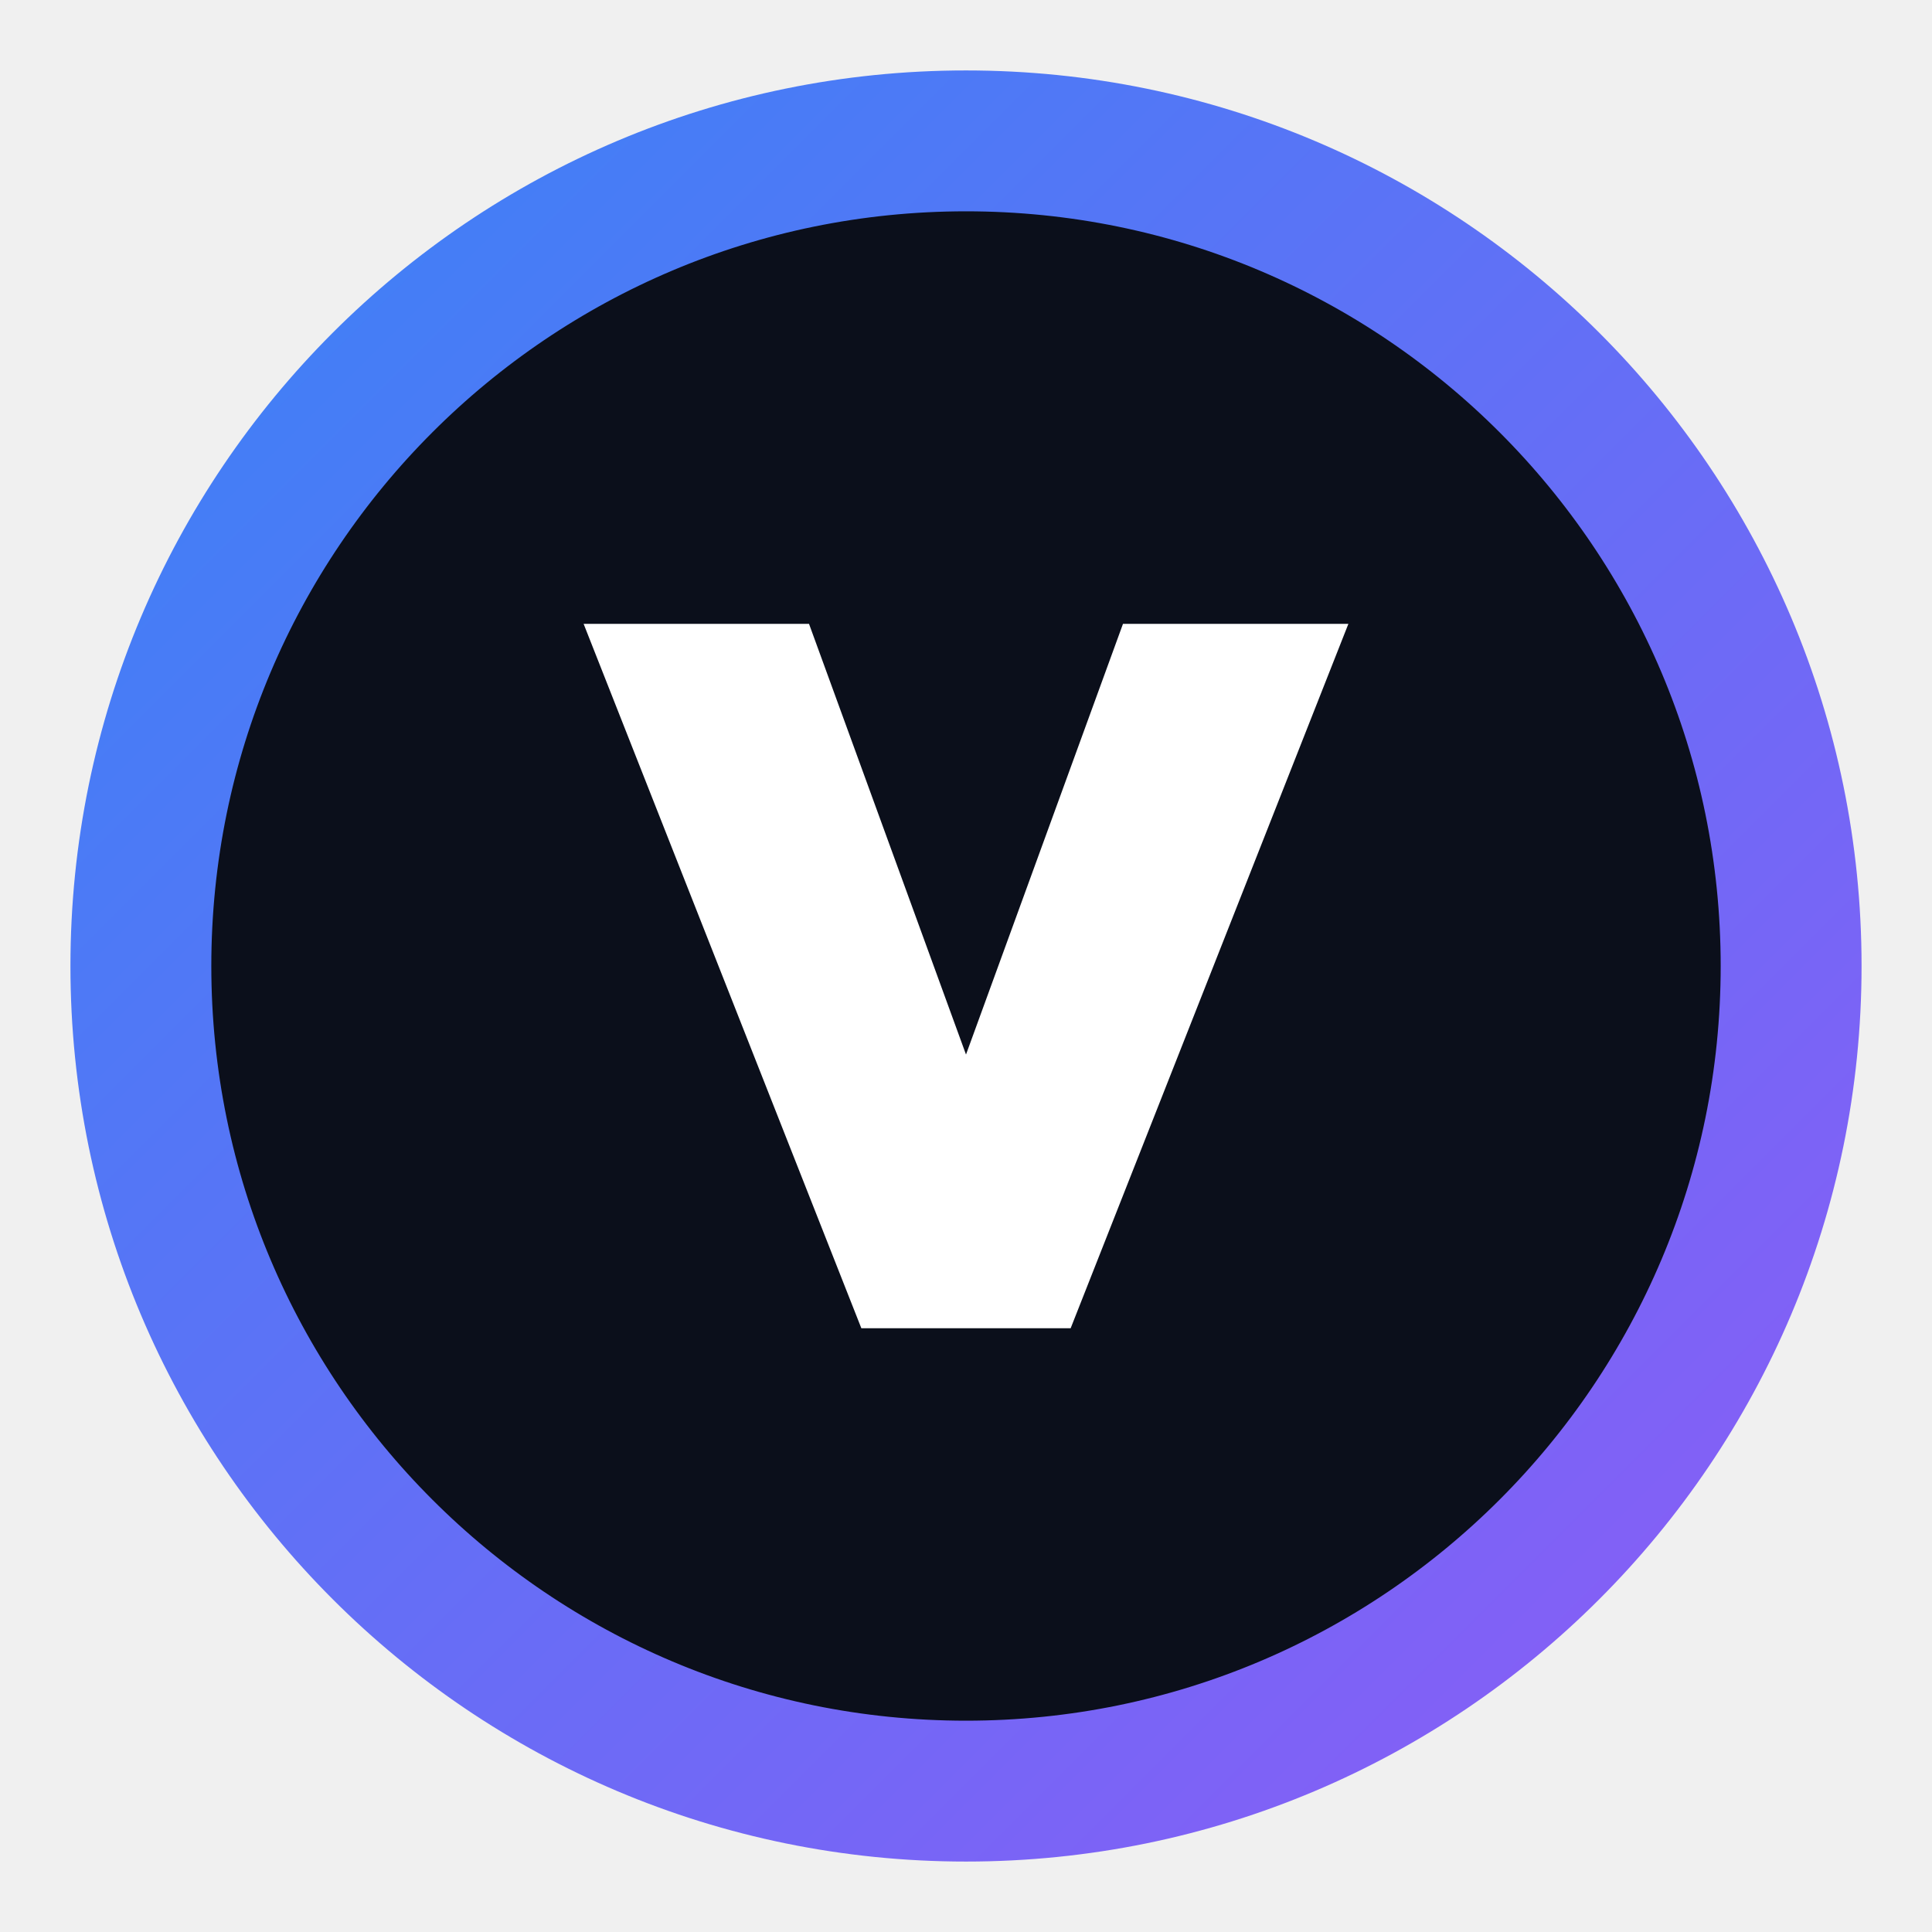
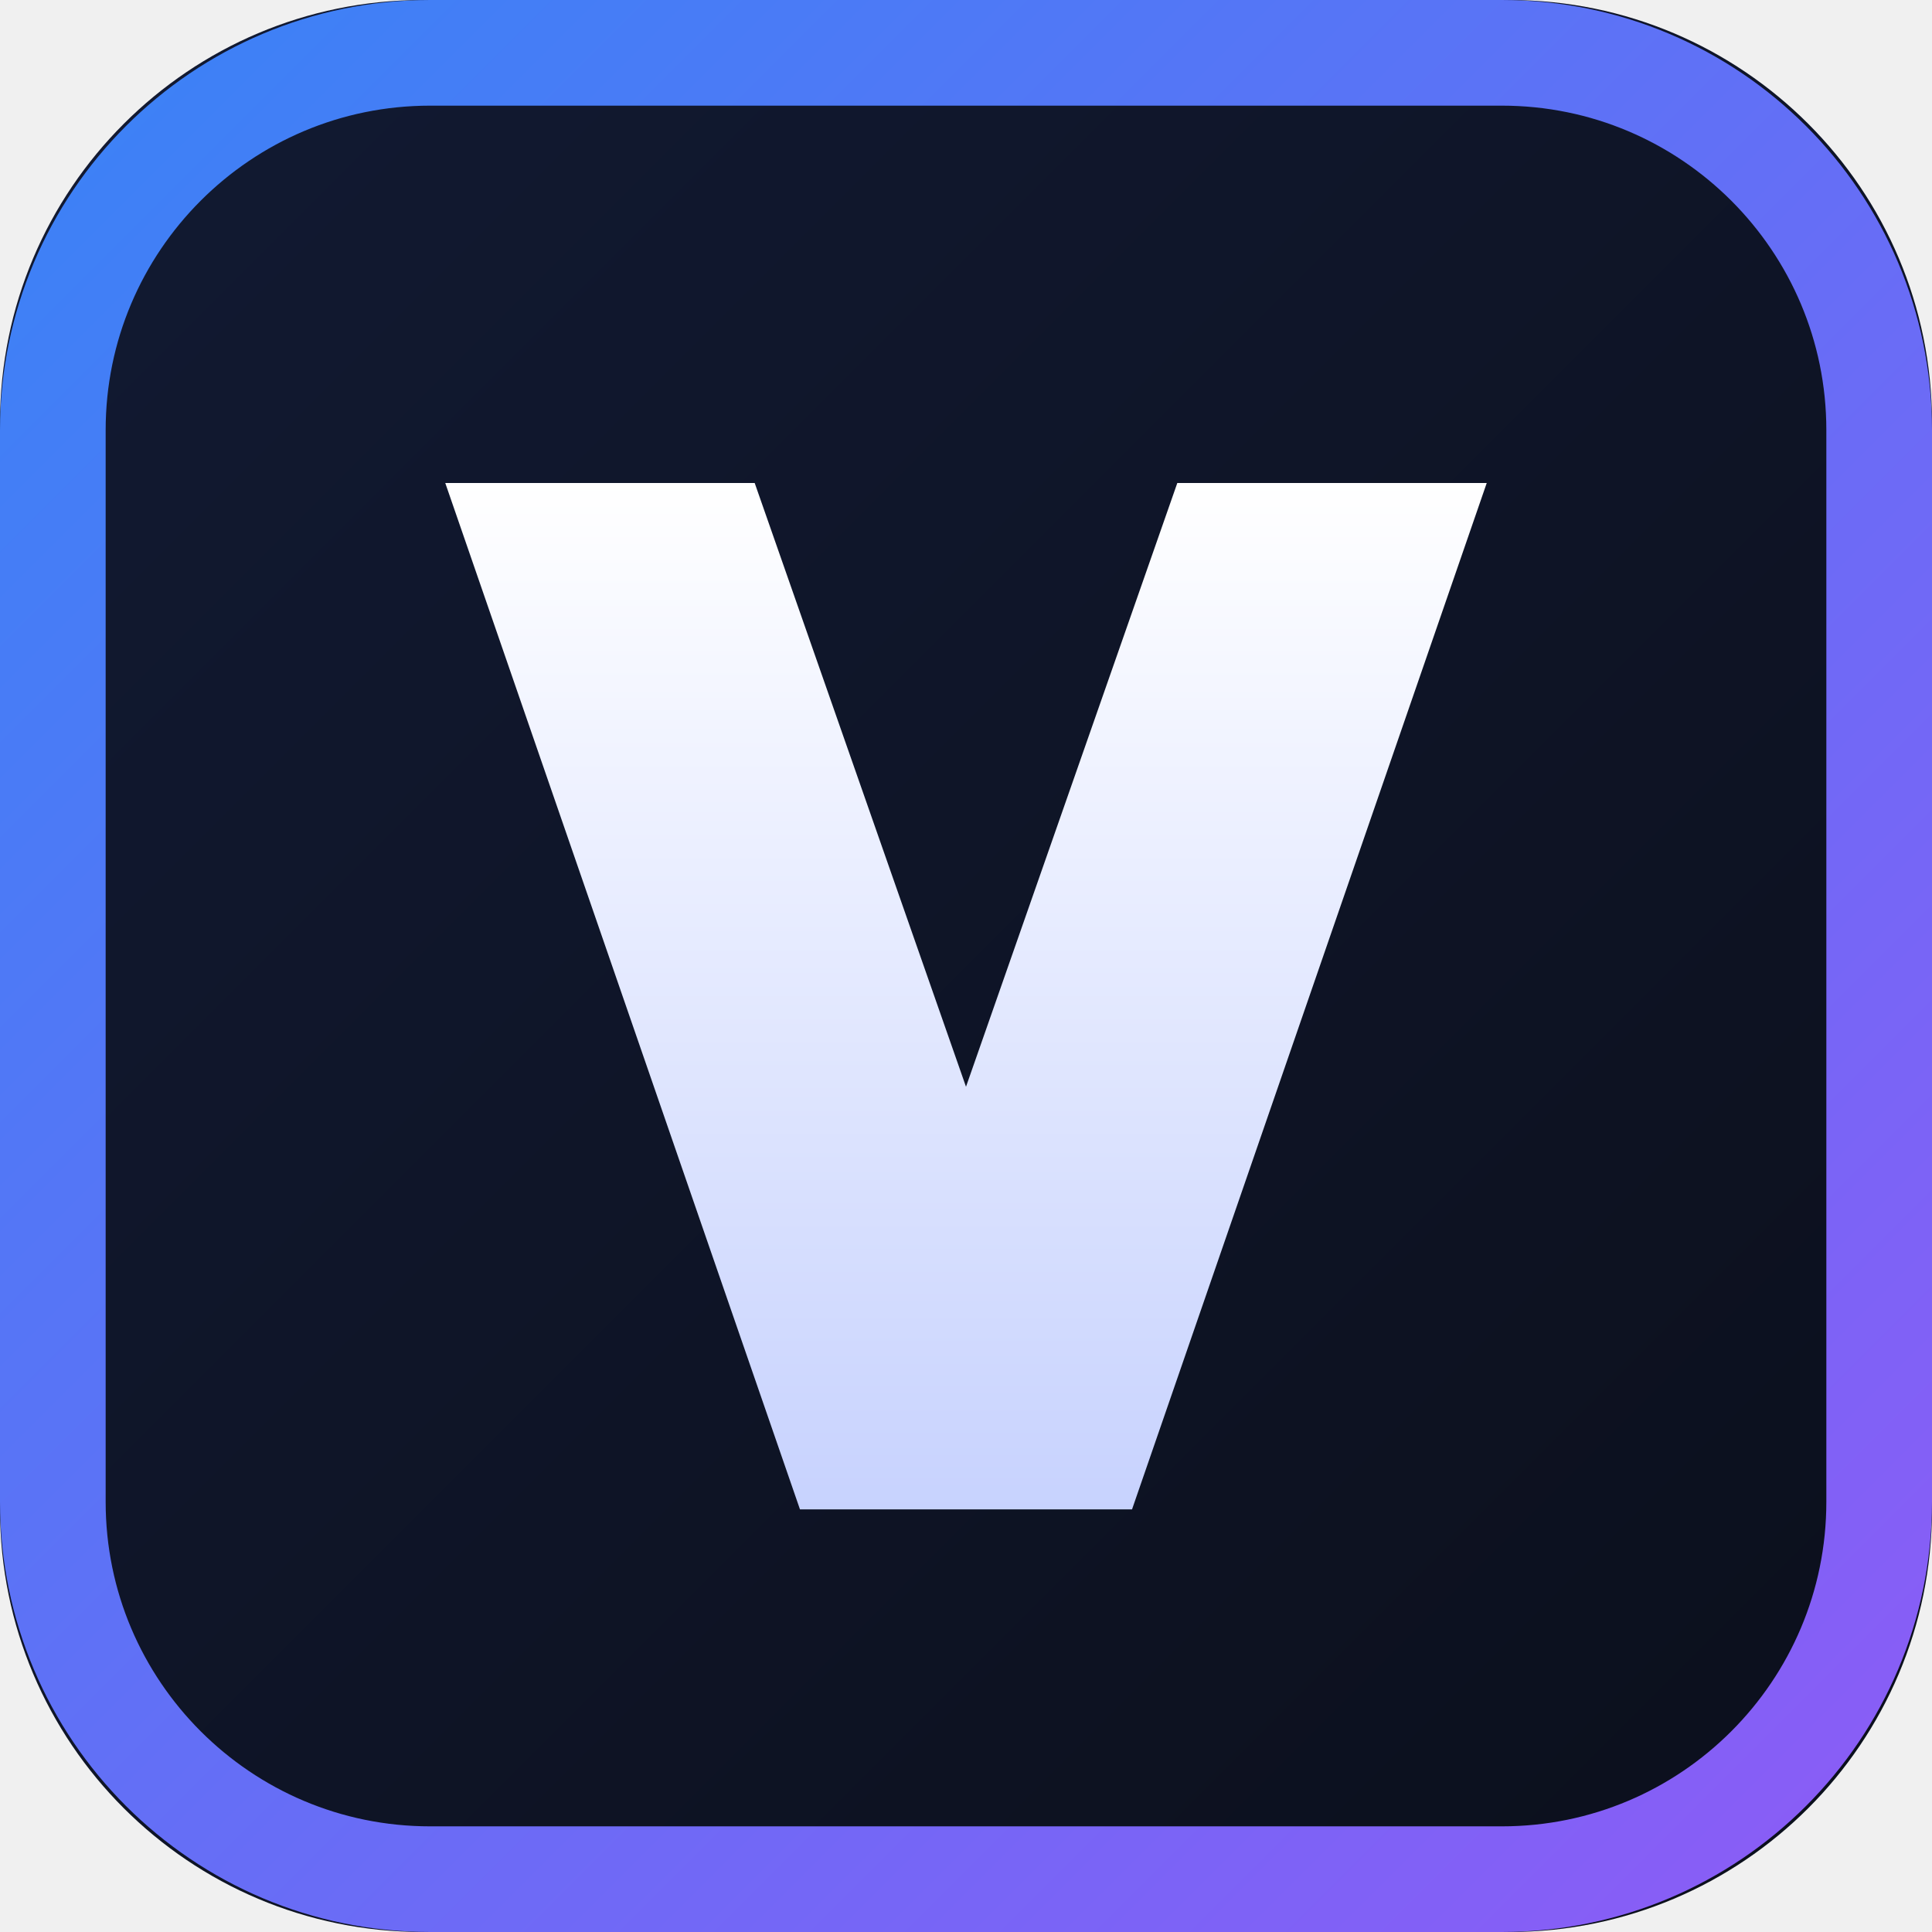
- <svg xmlns="http://www.w3.org/2000/svg" viewBox="0 0 48 48">
+ <svg xmlns="http://www.w3.org/2000/svg" viewBox="0 0 512 512">
  <defs>
-     <linearGradient id="r" x1="0" y1="0" x2="1" y2="1">
+     <linearGradient id="bg" x1="0" y1="0" x2="1" y2="1">
+       <stop offset="0" stop-color="#121a33" />
+       <stop offset="1" stop-color="#0b0f1b" />
+     </linearGradient>
+     <linearGradient id="ring" x1="0" y1="0" x2="1" y2="1">
      <stop offset="0" stop-color="#3b82f6" />
      <stop offset="1" stop-color="#8b5cf6" />
    </linearGradient>
+     <linearGradient id="v" x1="0" y1="0" x2="0" y2="1">
+       <stop offset="0" stop-color="#ffffff" />
+       <stop offset="1" stop-color="#c7d2fe" />
+     </linearGradient>
  </defs>
-   <circle cx="24" cy="24" r="20.5" fill="#0b0f1b" stroke="url(#r)" stroke-width="3.5" />
-   <path d="M14.5 15.5h5.6L24 26.2l3.9-10.7h5.6L26.6 33h-5.2z" fill="#fff" />
+   <rect x="0" y="0" width="512" height="512" rx="112" fill="url(#bg)" />
+   <rect x="14" y="14" width="484" height="484" rx="100" fill="none" stroke="url(#ring)" stroke-width="28" />
+   <path d="M118 128h82l56 160 56-160h82L300 400h-88z" fill="url(#v)" />
</svg>
